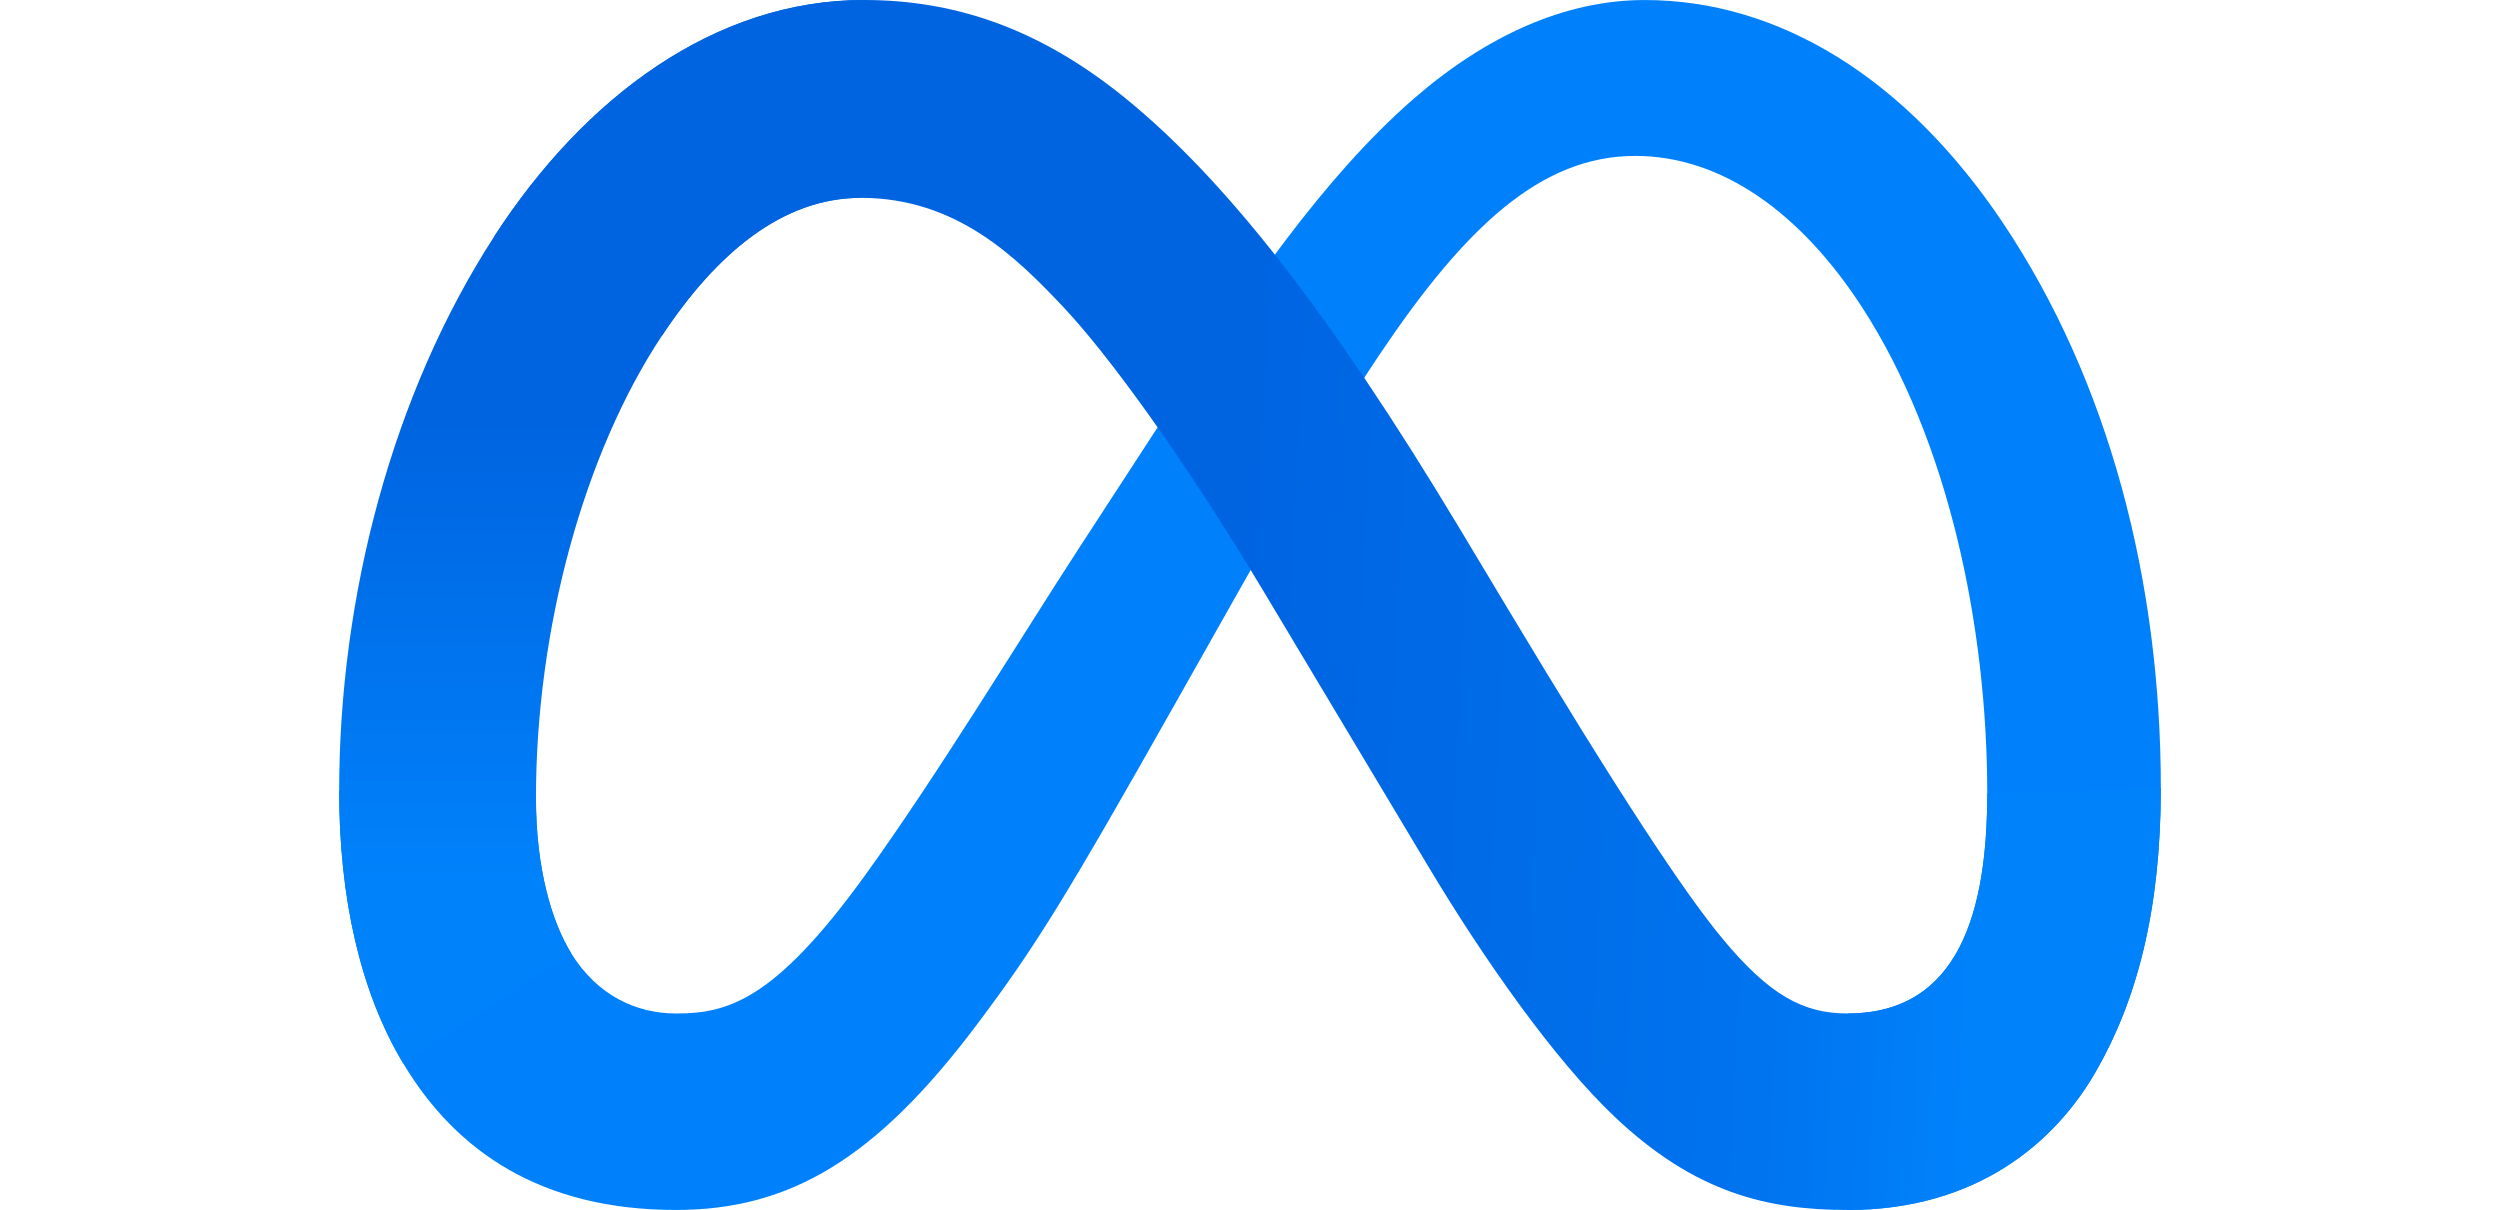
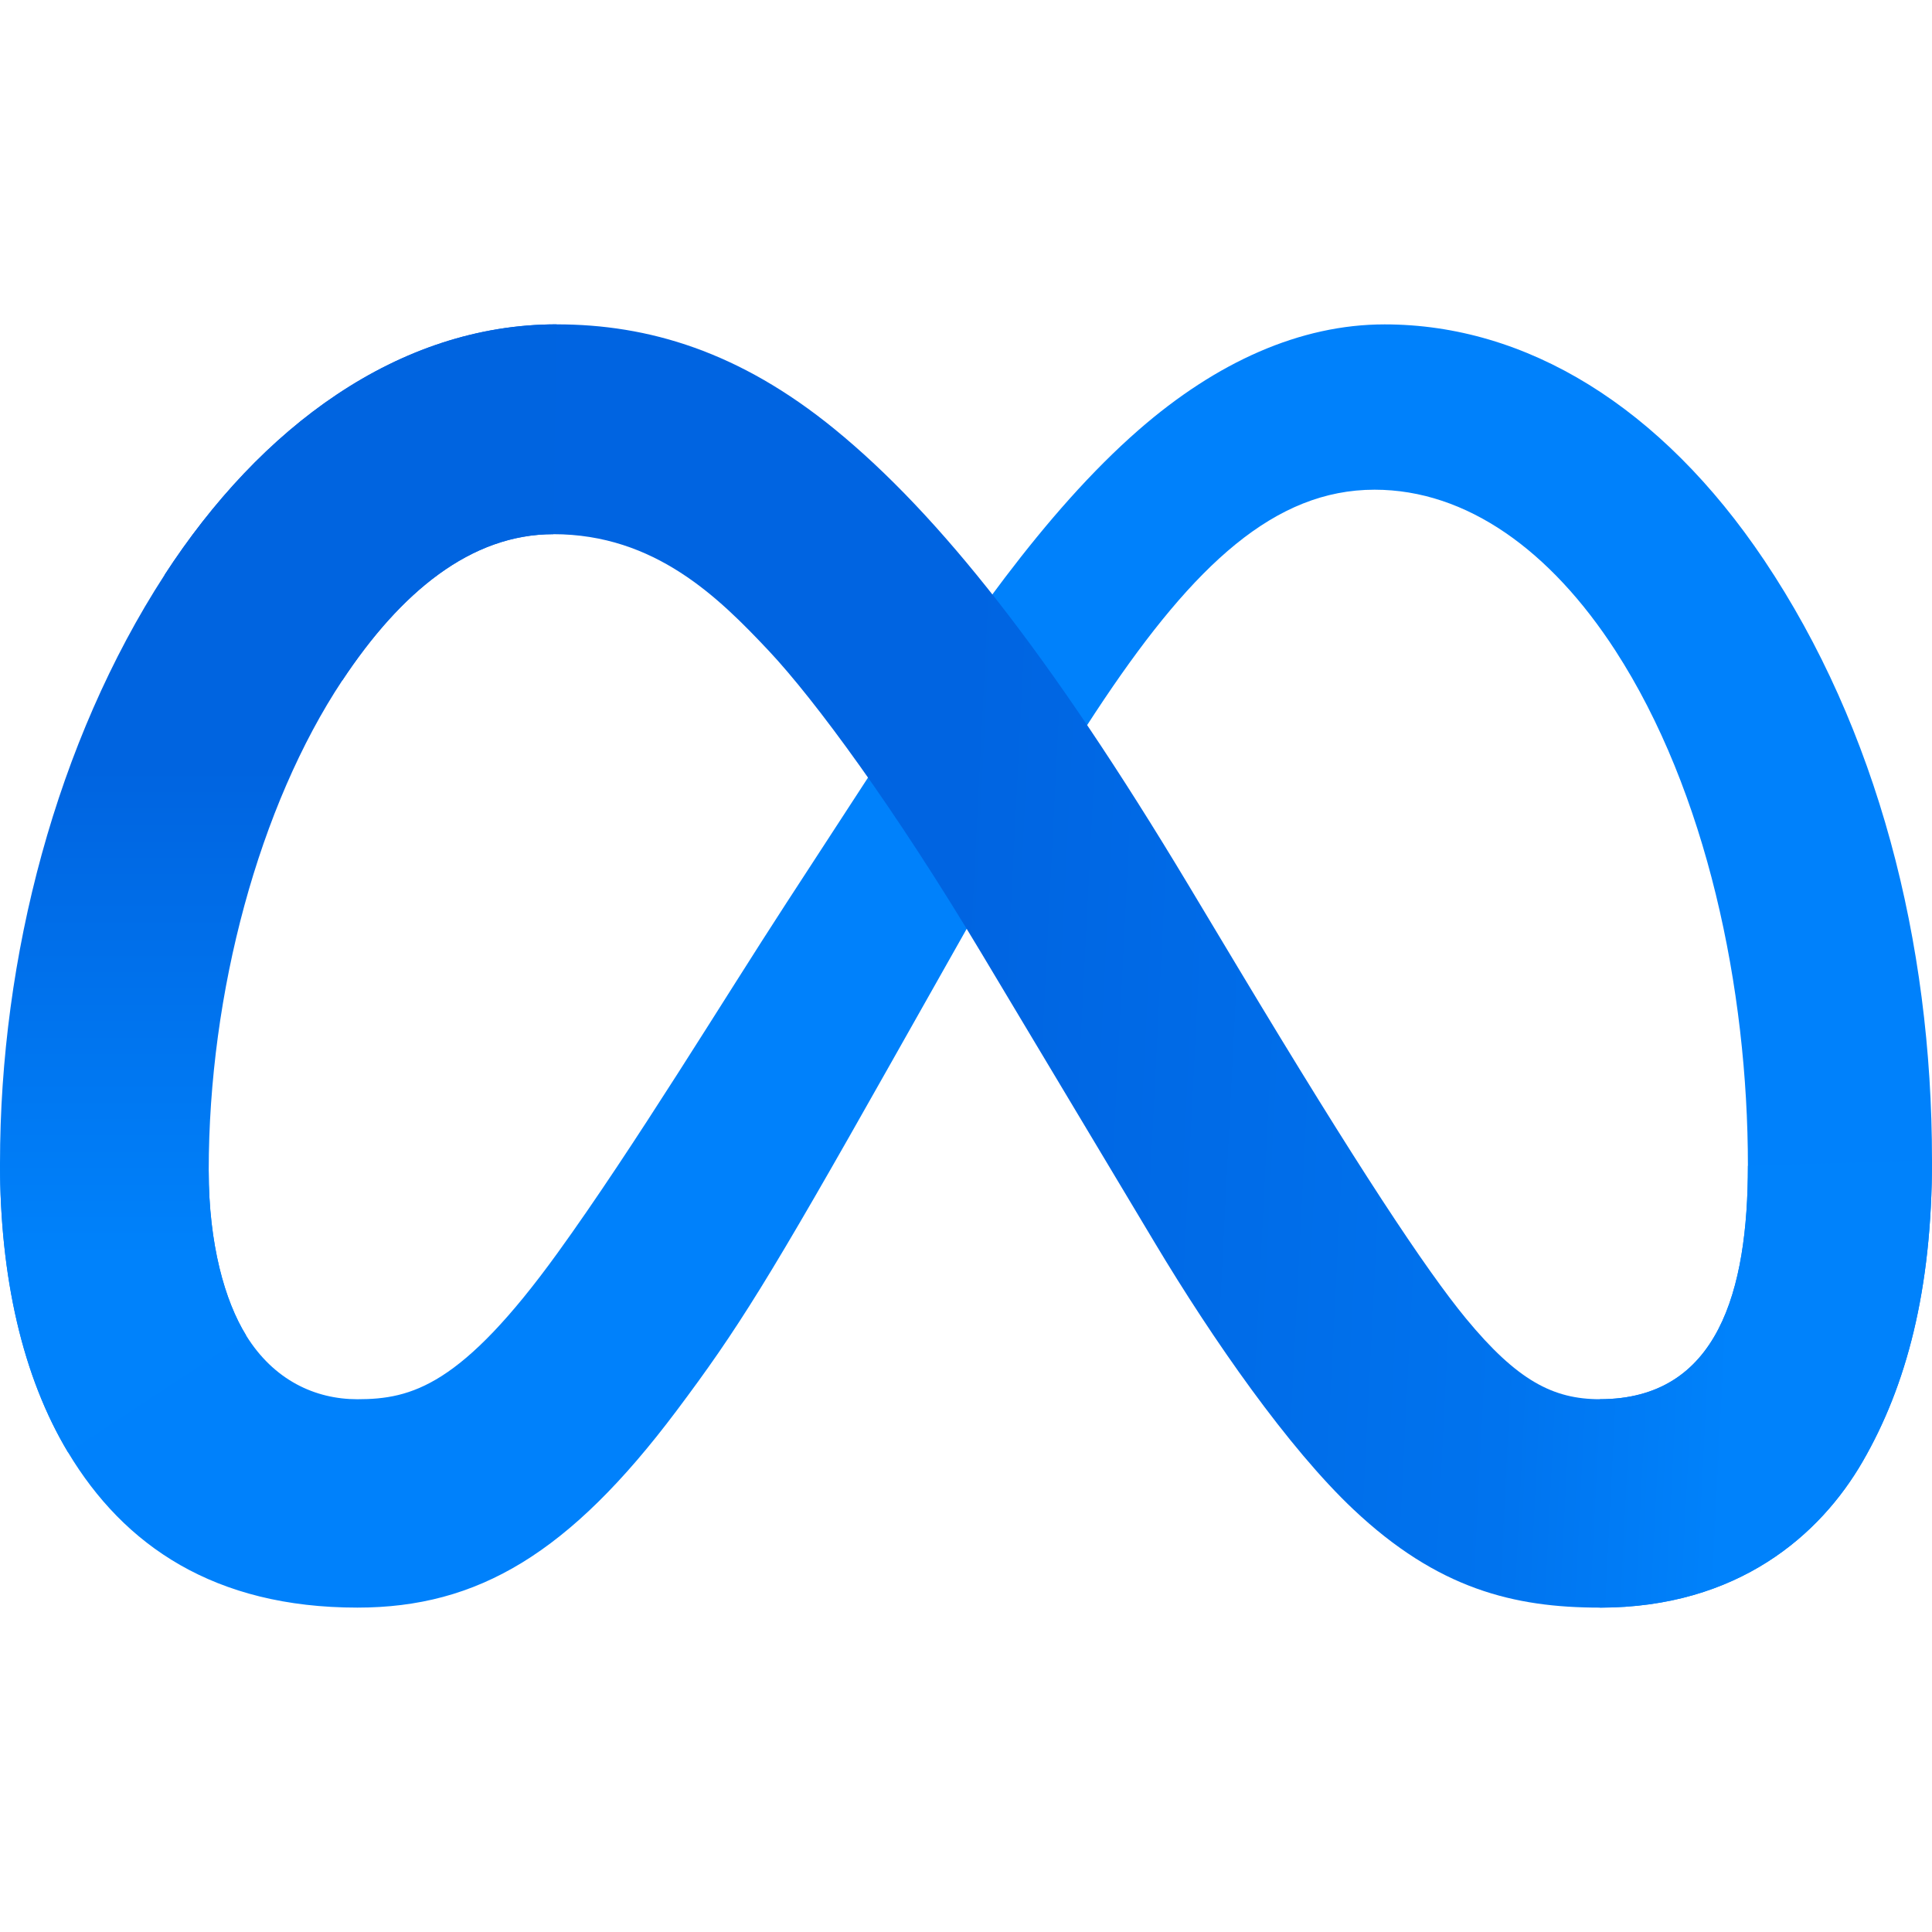
- <svg xmlns="http://www.w3.org/2000/svg" viewBox="56.33 457.15 2387.34 1585.74" width="2500" height="1210">
+ <svg xmlns="http://www.w3.org/2000/svg" viewBox="56.33 457.15 2387.34 1585.74" width="64" height="64">
  <linearGradient id="a" gradientTransform="matrix(1 0 0 -1 0 2500)" gradientUnits="userSpaceOnUse" x1="573.85" x2="2217.65" y1="1291.09" y2="1208.07">
    <stop offset="0" stop-color="#0064e1" />
    <stop offset=".4" stop-color="#0064e1" />
    <stop offset=".83" stop-color="#0073ee" />
    <stop offset="1" stop-color="#0082fb" />
  </linearGradient>
  <linearGradient id="b" gradientTransform="matrix(1 0 0 -1 0 2500)" gradientUnits="userSpaceOnUse" x1="400.24" x2="400.24" y1="888.86" y2="1494.91">
    <stop offset="0" stop-color="#0082fb" />
    <stop offset="1" stop-color="#0064e0" />
  </linearGradient>
  <path d="M314.19 1502.88c0 91.16 20 161.14 46.16 203.48 34.29 55.46 85.43 79 137.57 79 67.24 0 128.76-16.69 247.31-180.66 95-131.42 206.89-315.89 282.19-431.54l127.52-195.93c88.58-136.07 191.11-287.33 308.67-389.86 96-83.69 199.5-130.18 303.69-130.18 174.93 0 341.55 101.37 469.07 291.49 139.56 208.21 207.3 470.48 207.3 741.12 0 160.9-31.71 279.12-85.68 372.52-52.13 90.32-153.75 180.57-324.69 180.57v-257.57c146.37 0 182.89-134.5 182.89-288.42 0-219.34-51.14-462.75-163.8-636.68-79.94-123.37-183.55-198.75-297.54-198.75-123.29 0-222.5 93-334 258.77-59.28 88.09-120.13 195.43-188.46 316.56l-75.22 133.25C1006.09 1638 967.81 1699 892.26 1799.68 759.85 1976 646.77 2042.85 497.92 2042.85c-176.59 0-288.25-76.47-357.41-191.7-56.45-93.89-84.18-217.1-84.18-357.48z" fill="#0081fb" />
  <path d="M259.65 766.82c118.22-182.23 288.83-309.67 484.51-309.67 113.32 0 226 33.54 343.62 129.6 128.68 105 265.83 278 436.94 563l61.35 102.25c148.11 246.74 232.37 373.68 281.69 433.54 63.42 76.87 107.84 99.79 165.54 99.79 146.37 0 182.89-134.5 182.89-288.42l227.48-7.14c0 160.9-31.71 279.12-85.68 372.52-52.13 90.32-153.75 180.57-324.69 180.57-106.27 0-200.41-23.08-304.52-121.3-80-75.38-173.6-209.29-245.58-329.67l-214.11-357.65c-107.42-179.49-206-313.32-263-373.93C944.73 795.13 865.86 716.43 740 716.43c-101.86 0-188.37 71.48-260.76 180.82z" fill="url(#a)" />
  <path d="M740 716.43c-101.86 0-188.37 71.48-260.76 180.82-102.37 154.5-165 384.63-165 605.63 0 91.16 20 161.14 46.16 203.48l-219.89 144.79c-56.45-93.89-84.18-217.1-84.18-357.48 0-255.29 70.07-521.37 203.32-726.85 118.22-182.23 288.83-309.67 484.51-309.67z" fill="url(#b)" />
</svg>
